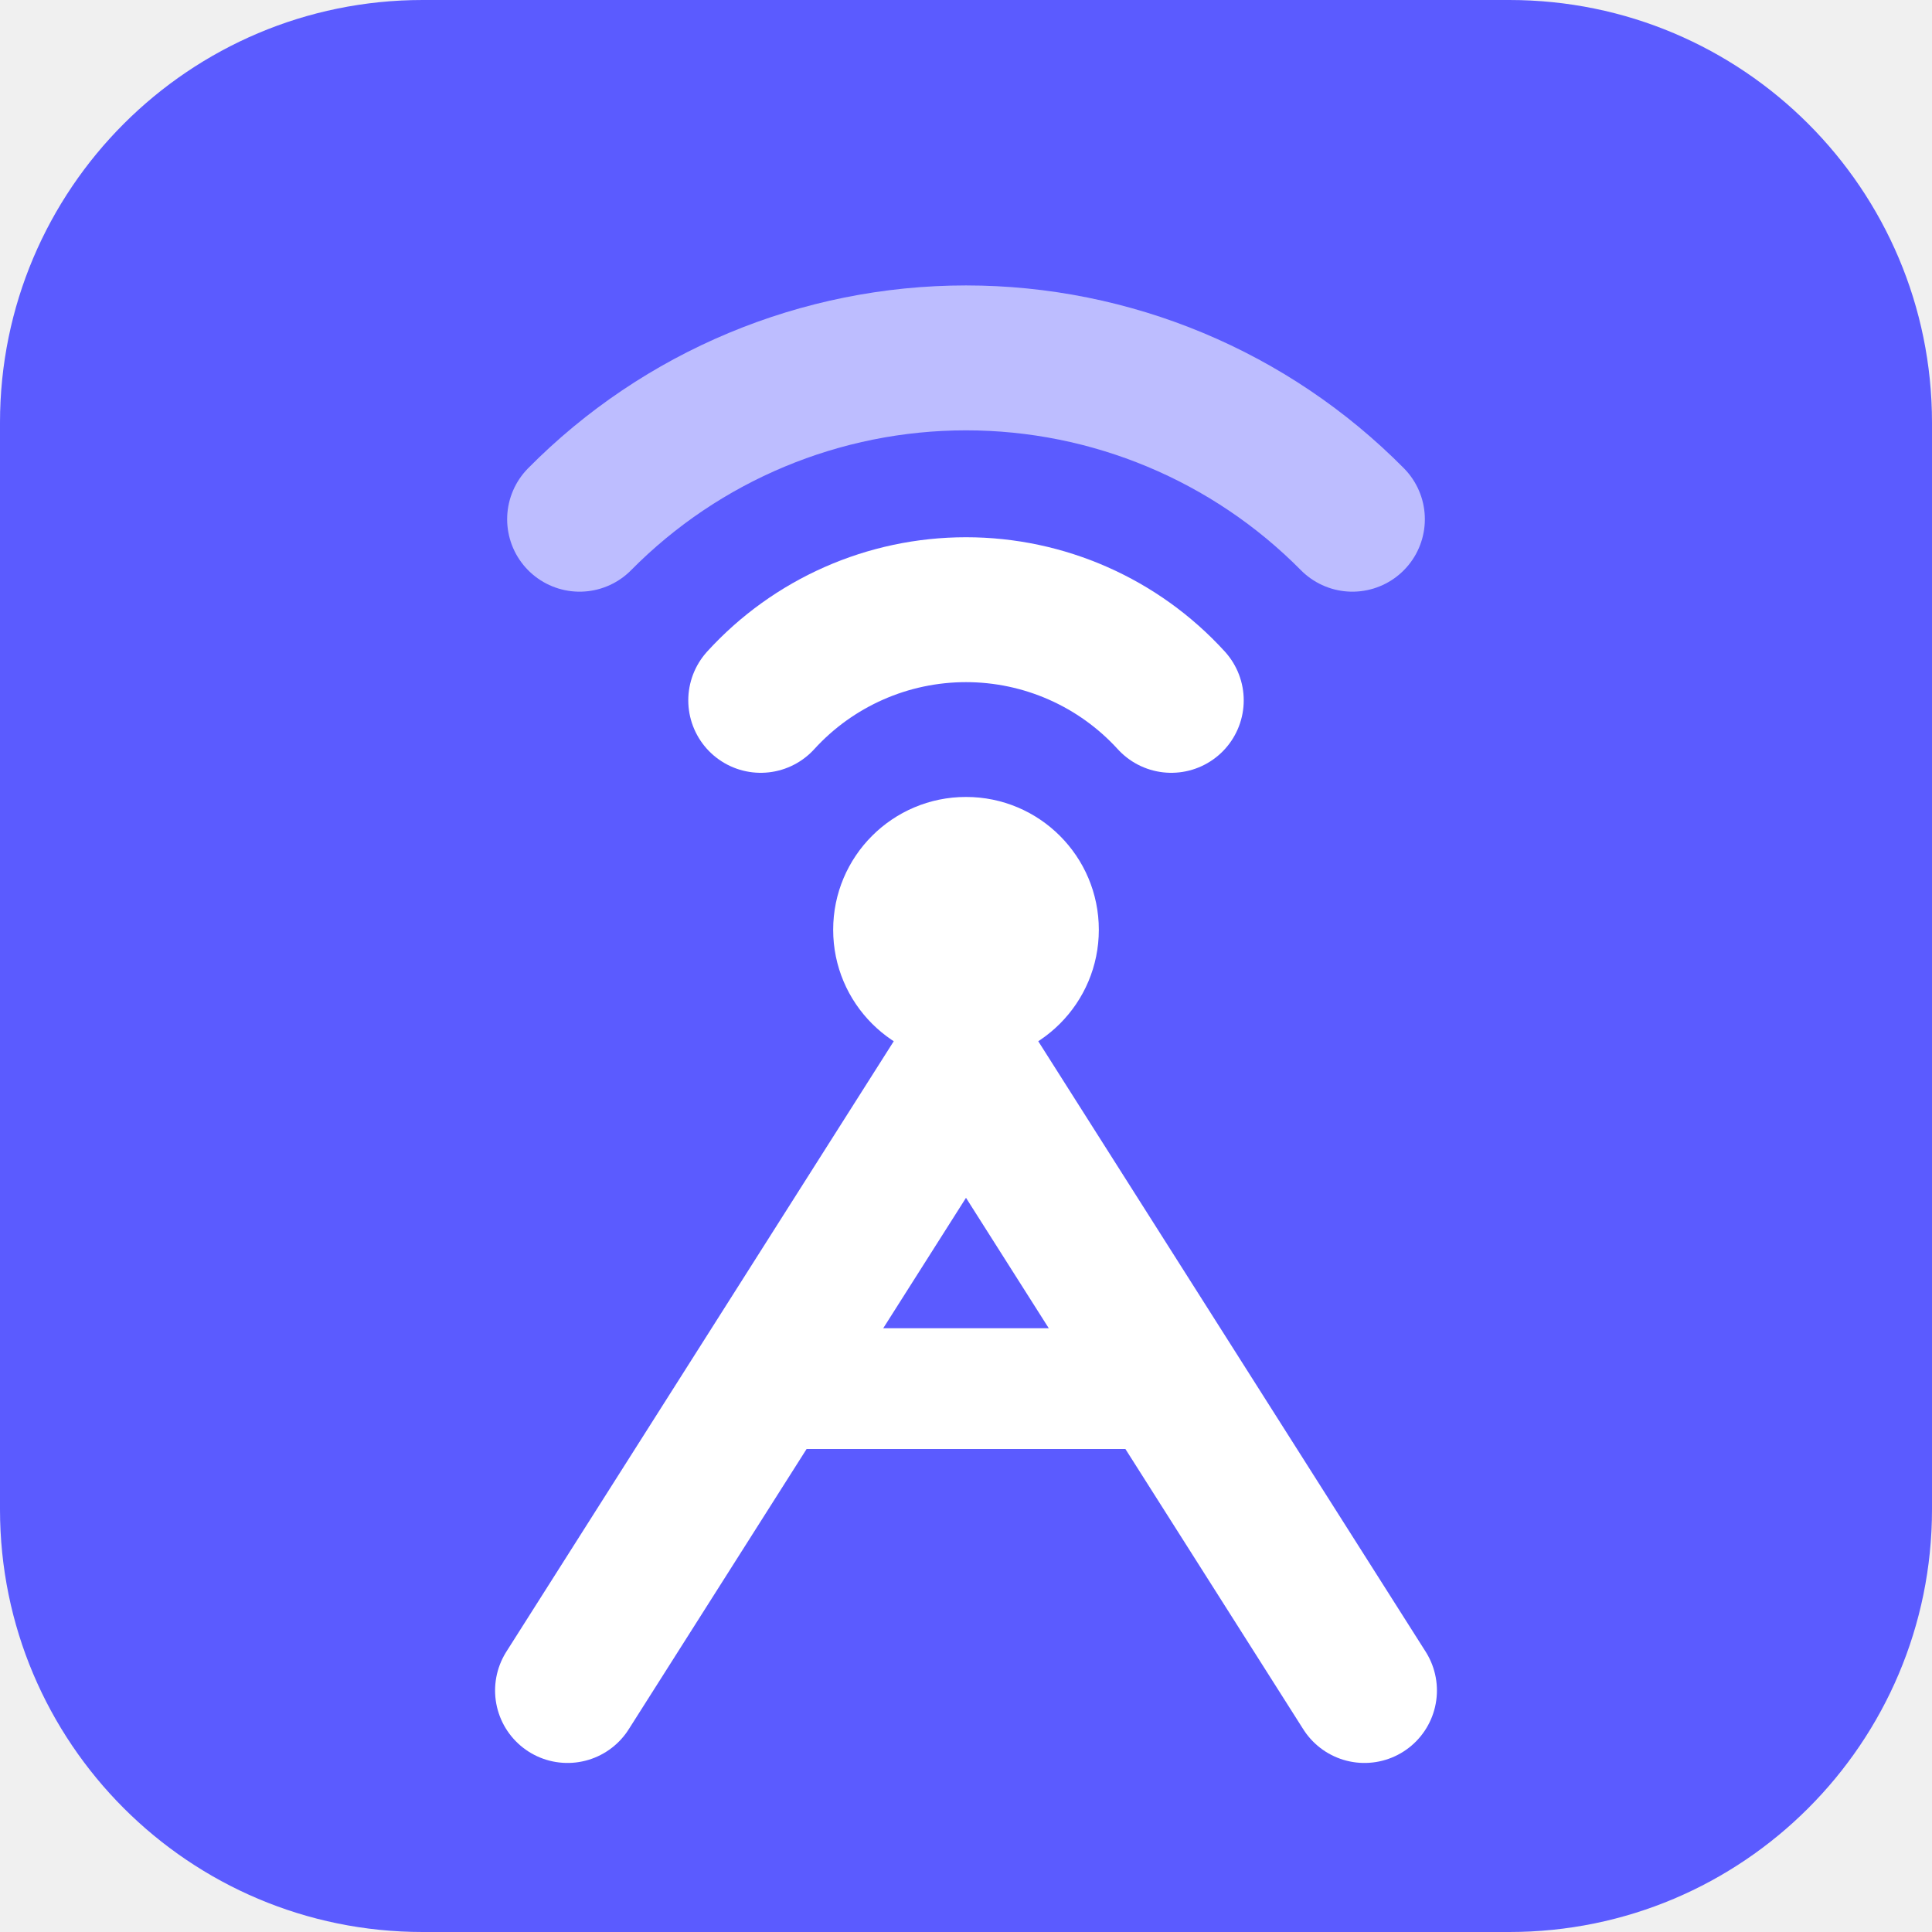
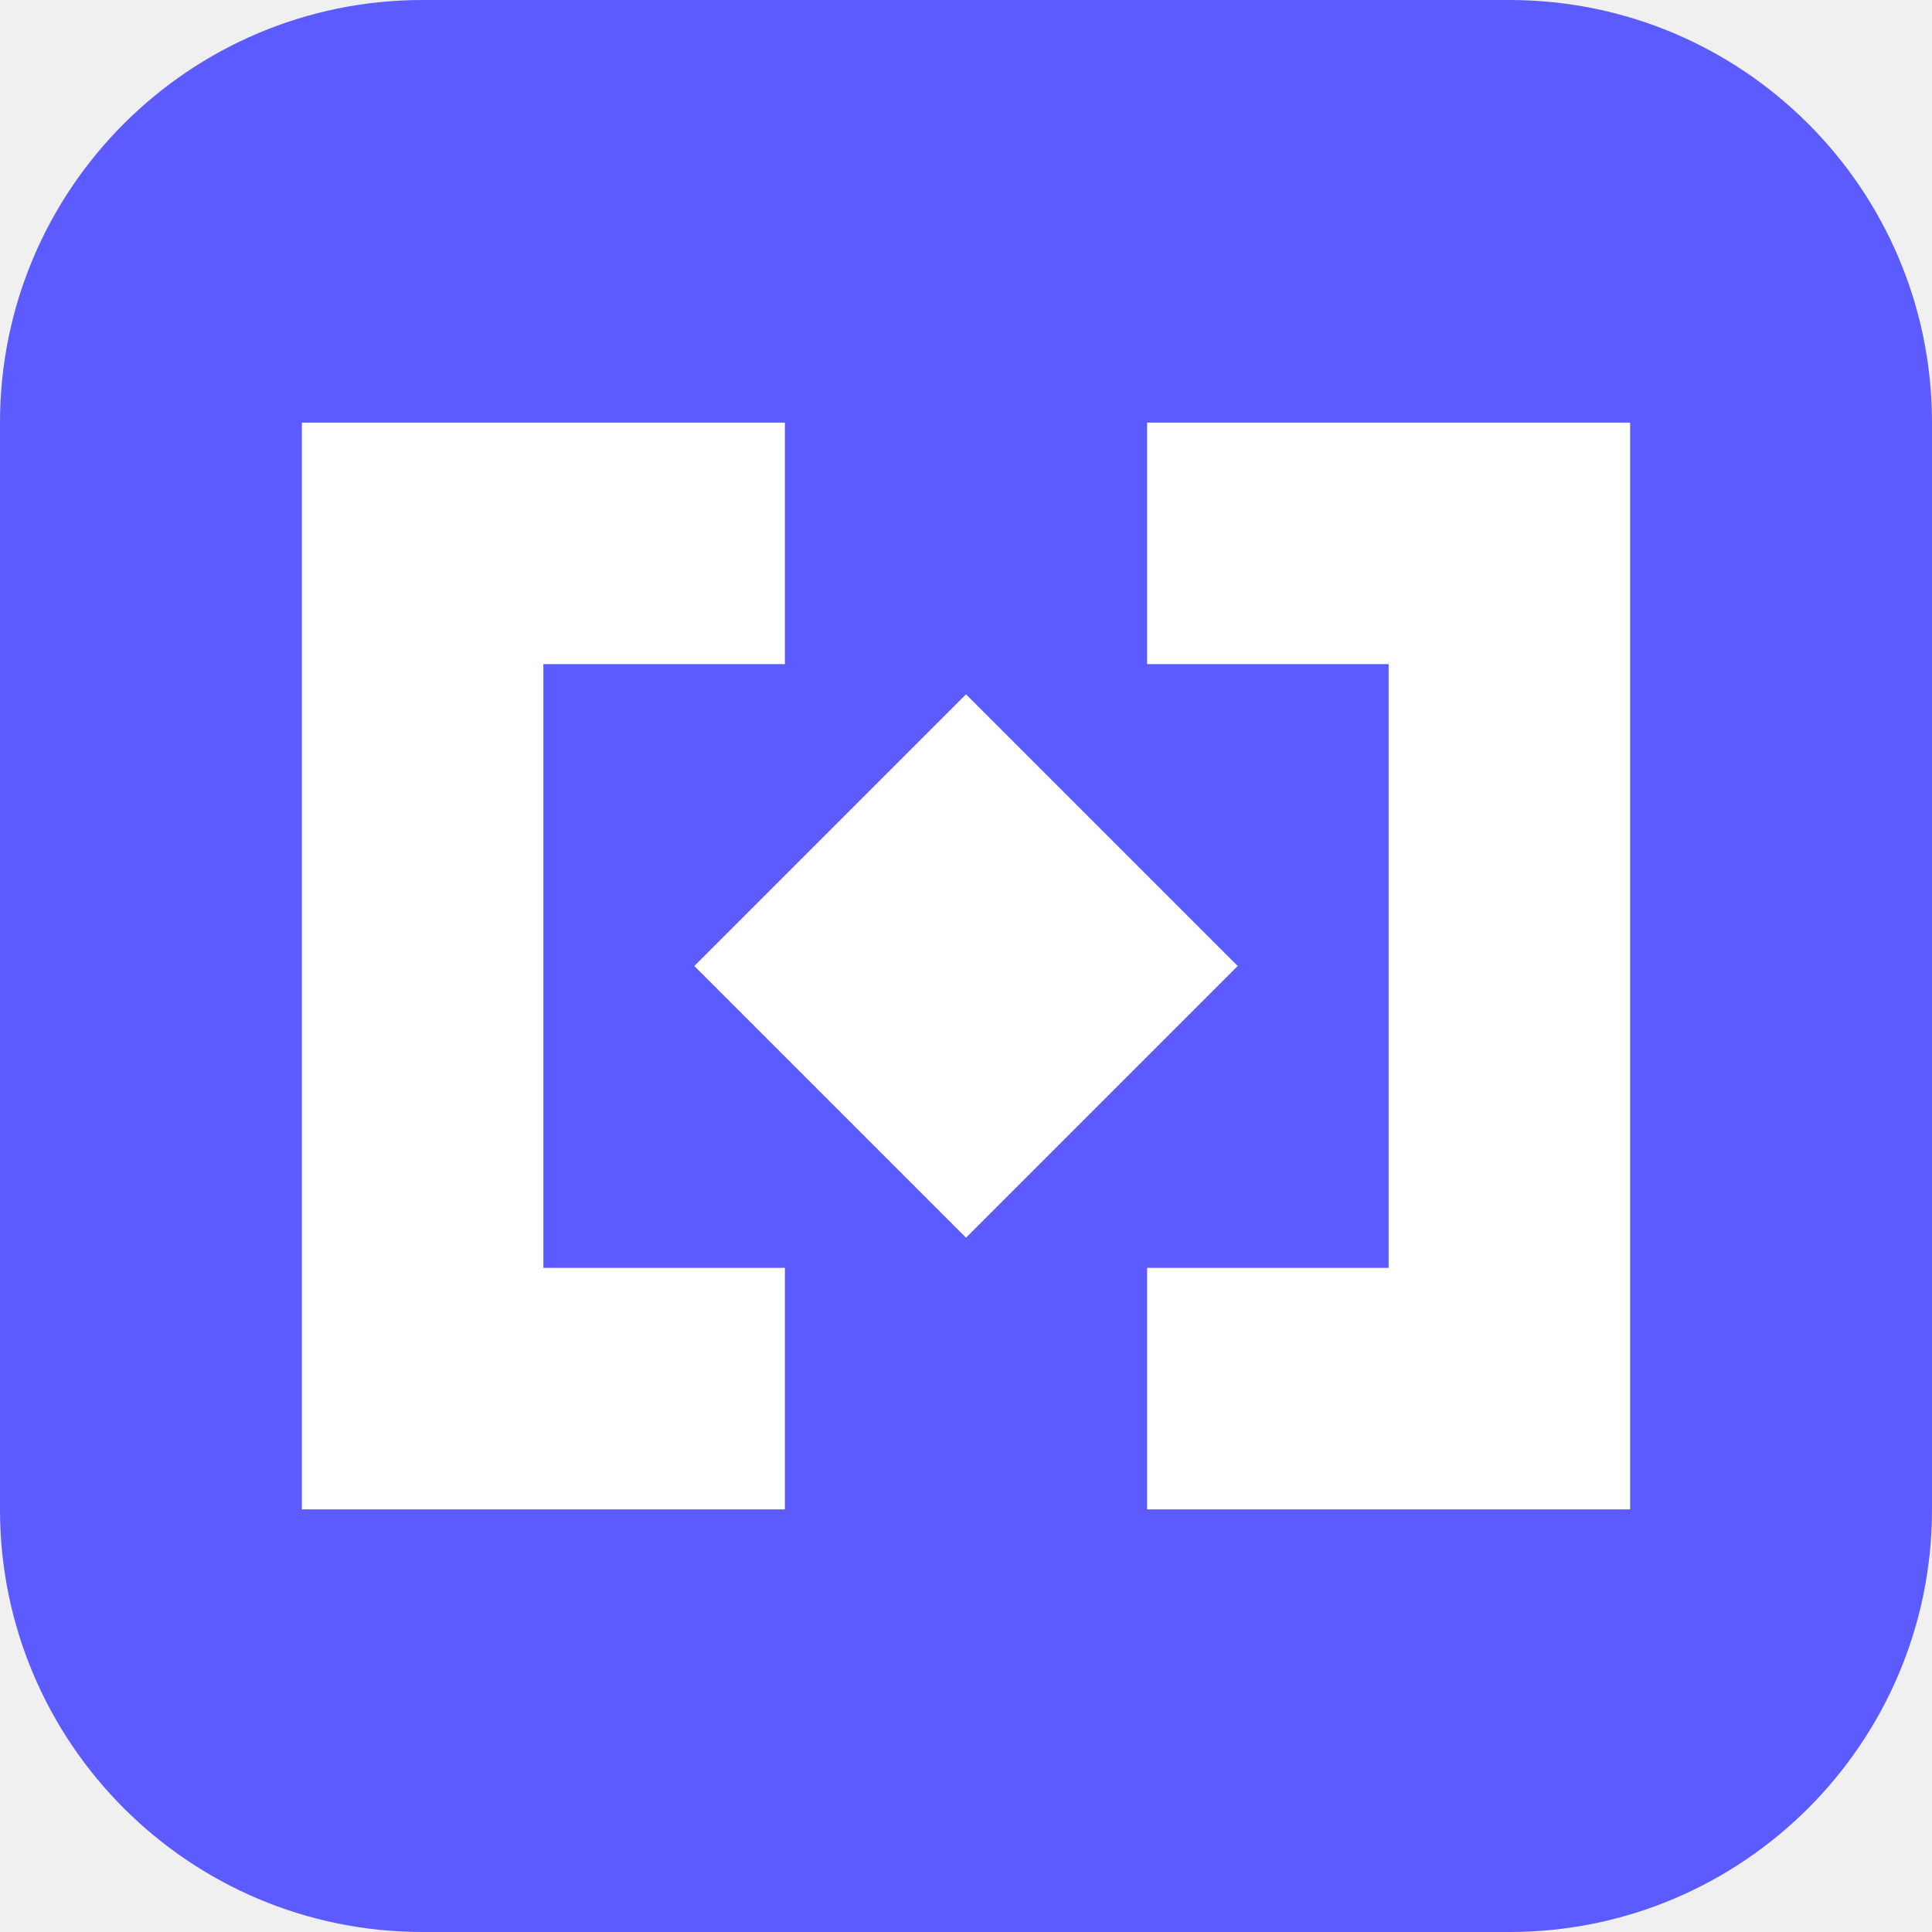
<svg xmlns="http://www.w3.org/2000/svg" viewBox="0 0 32 32" role="img" aria-label="RogerAI">
  <rect width="32" height="32" rx="7" fill="#5B5BFF" />
-   <g fill="none" stroke="#fff" stroke-width="2.4" stroke-linecap="round" stroke-linejoin="round">
-     <path opacity="0.6" d="M9.6 8.6a9 9 0 0 1 12.8 0" />
-     <path d="M12.6 11.6a4.6 4.6 0 0 1 6.8 0" />
-     <path d="M16 17.6 9.4 28" />
-     <path d="M16 17.6 22.6 28" />
-     <path d="M12.7 23h6.6" stroke-width="2" />
+   <g fill="#fff">
+     <path d="M5 7 h8 v4 H9 v10 h4 v4 H5 Z" />
+     <path d="M27 7 h-8 v4 h4 v10 h-4 v4 h8 Z" />
+     <path d="M16 11.5 L20.5 16 L16 20.5 L11.5 16 Z" />
  </g>
-   <circle cx="16" cy="15.4" r="2.2" fill="#fff" />
</svg>
